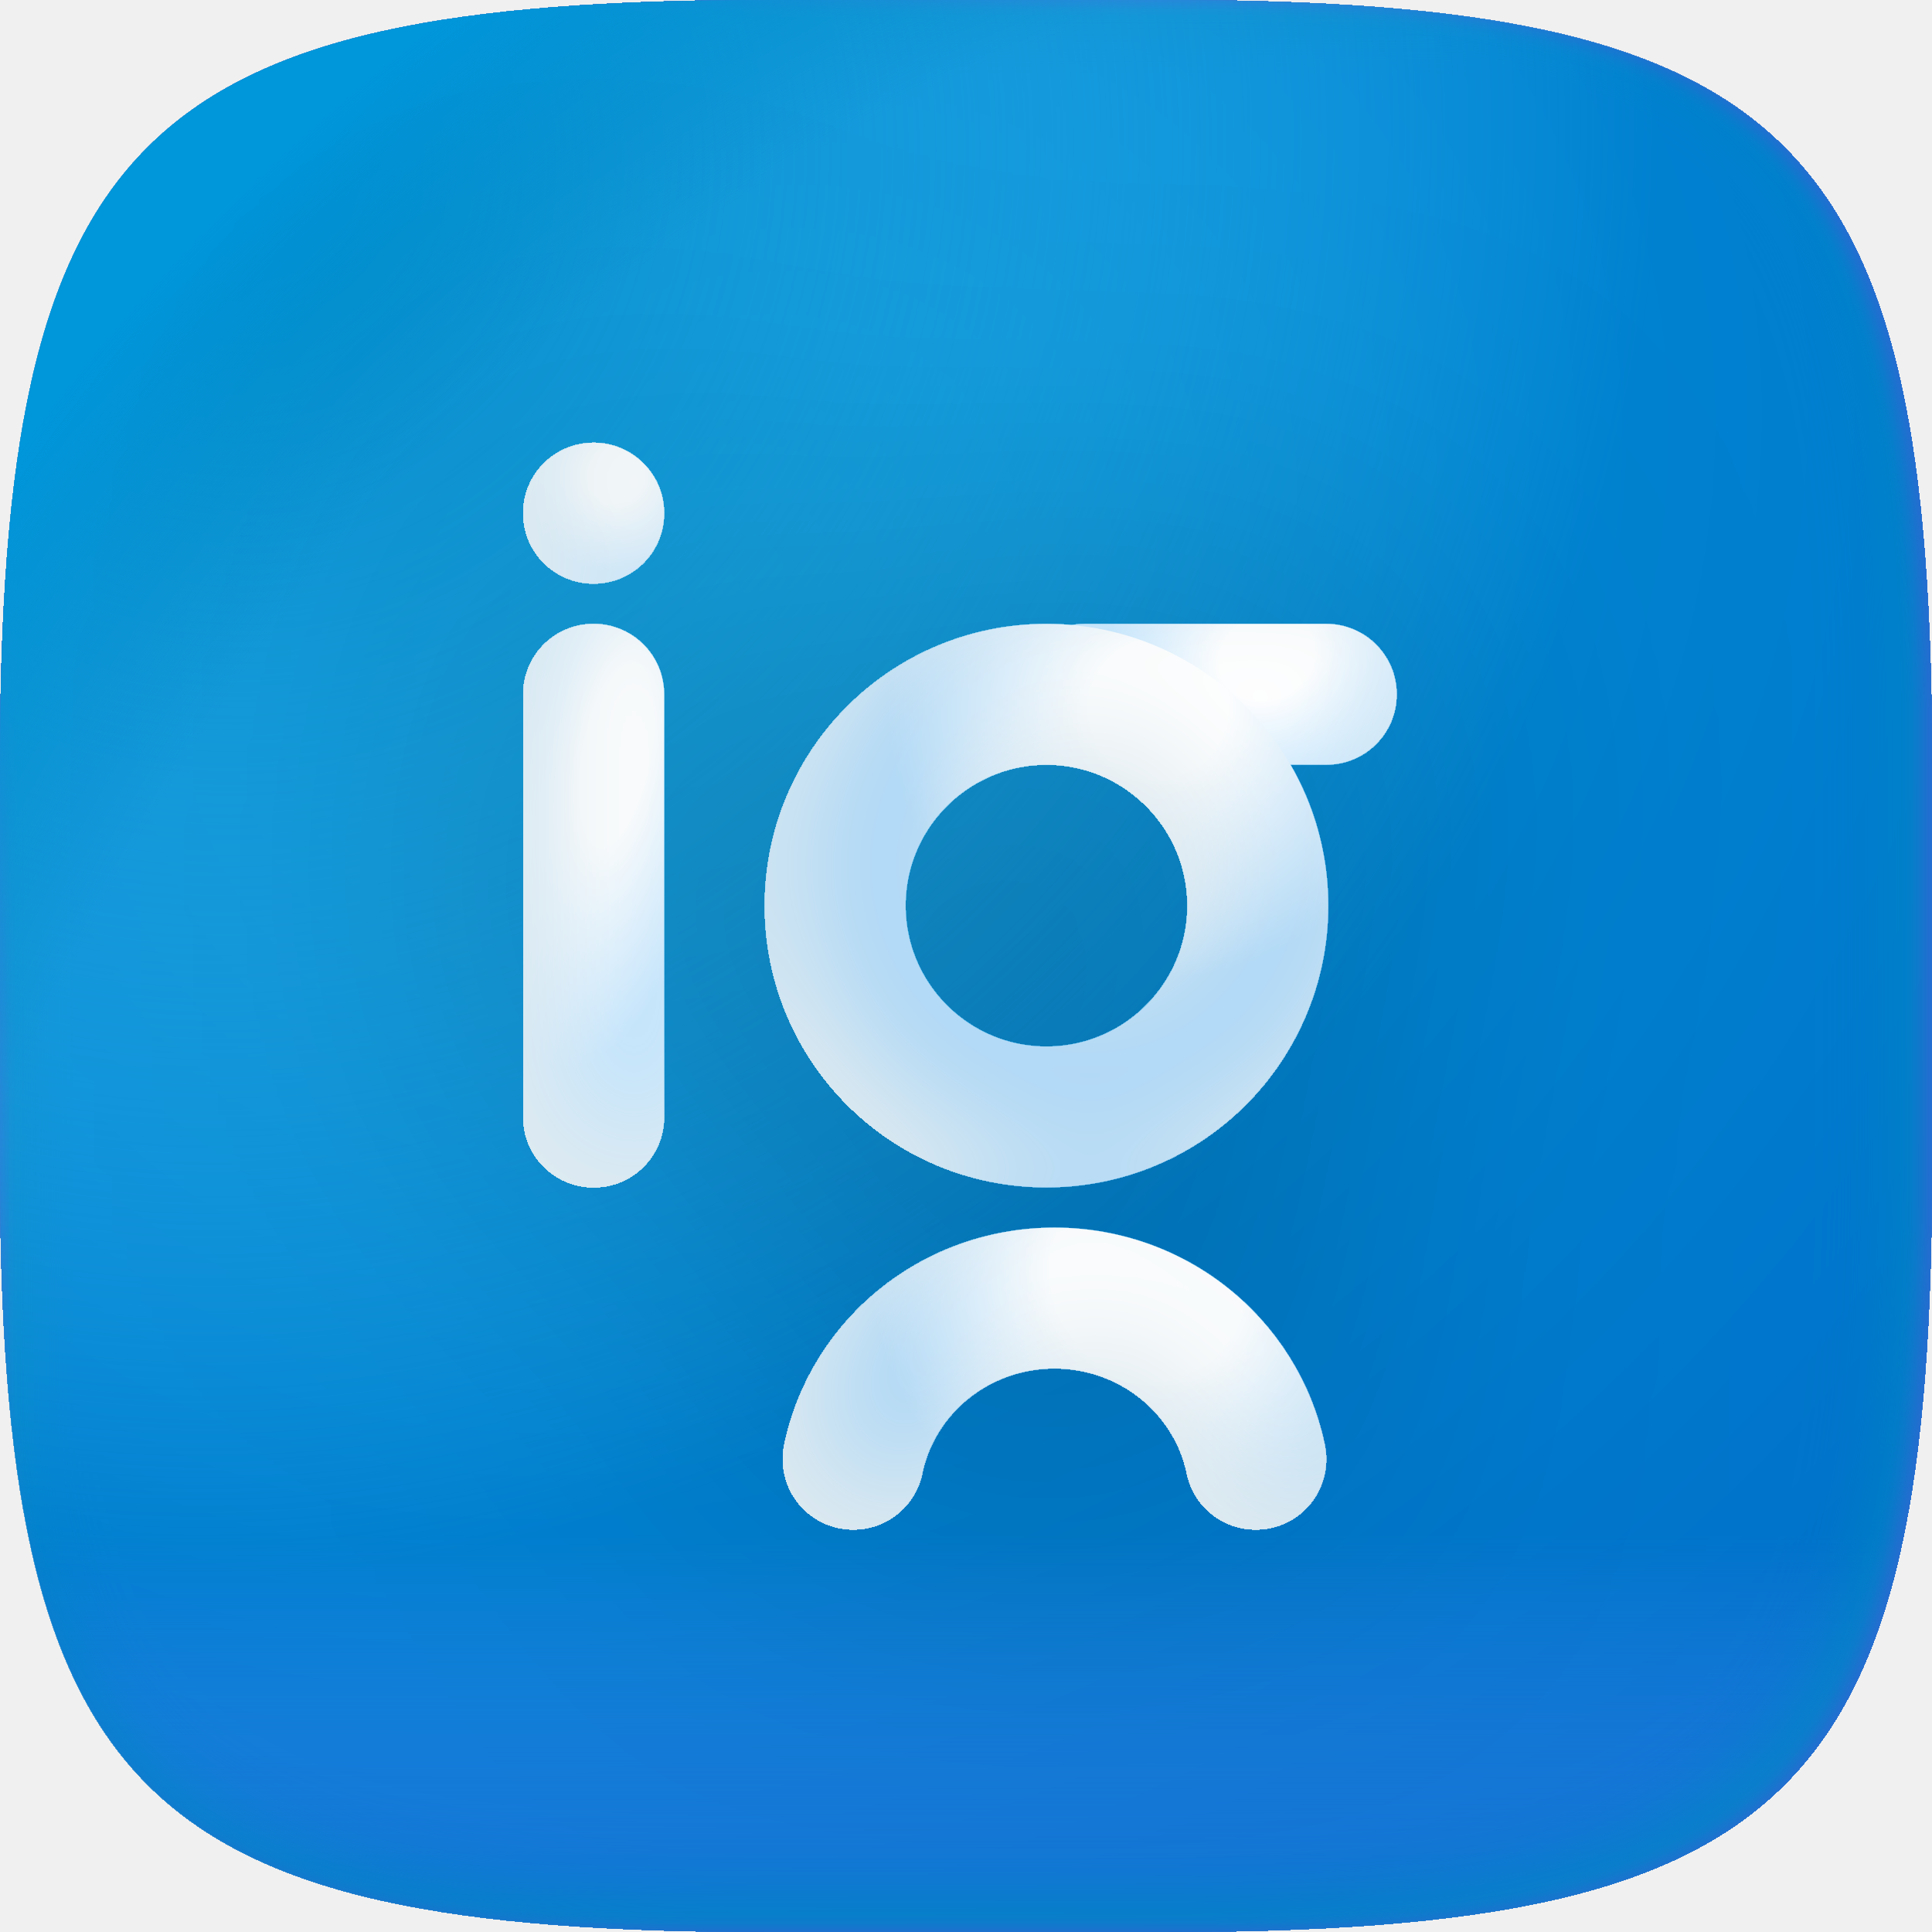
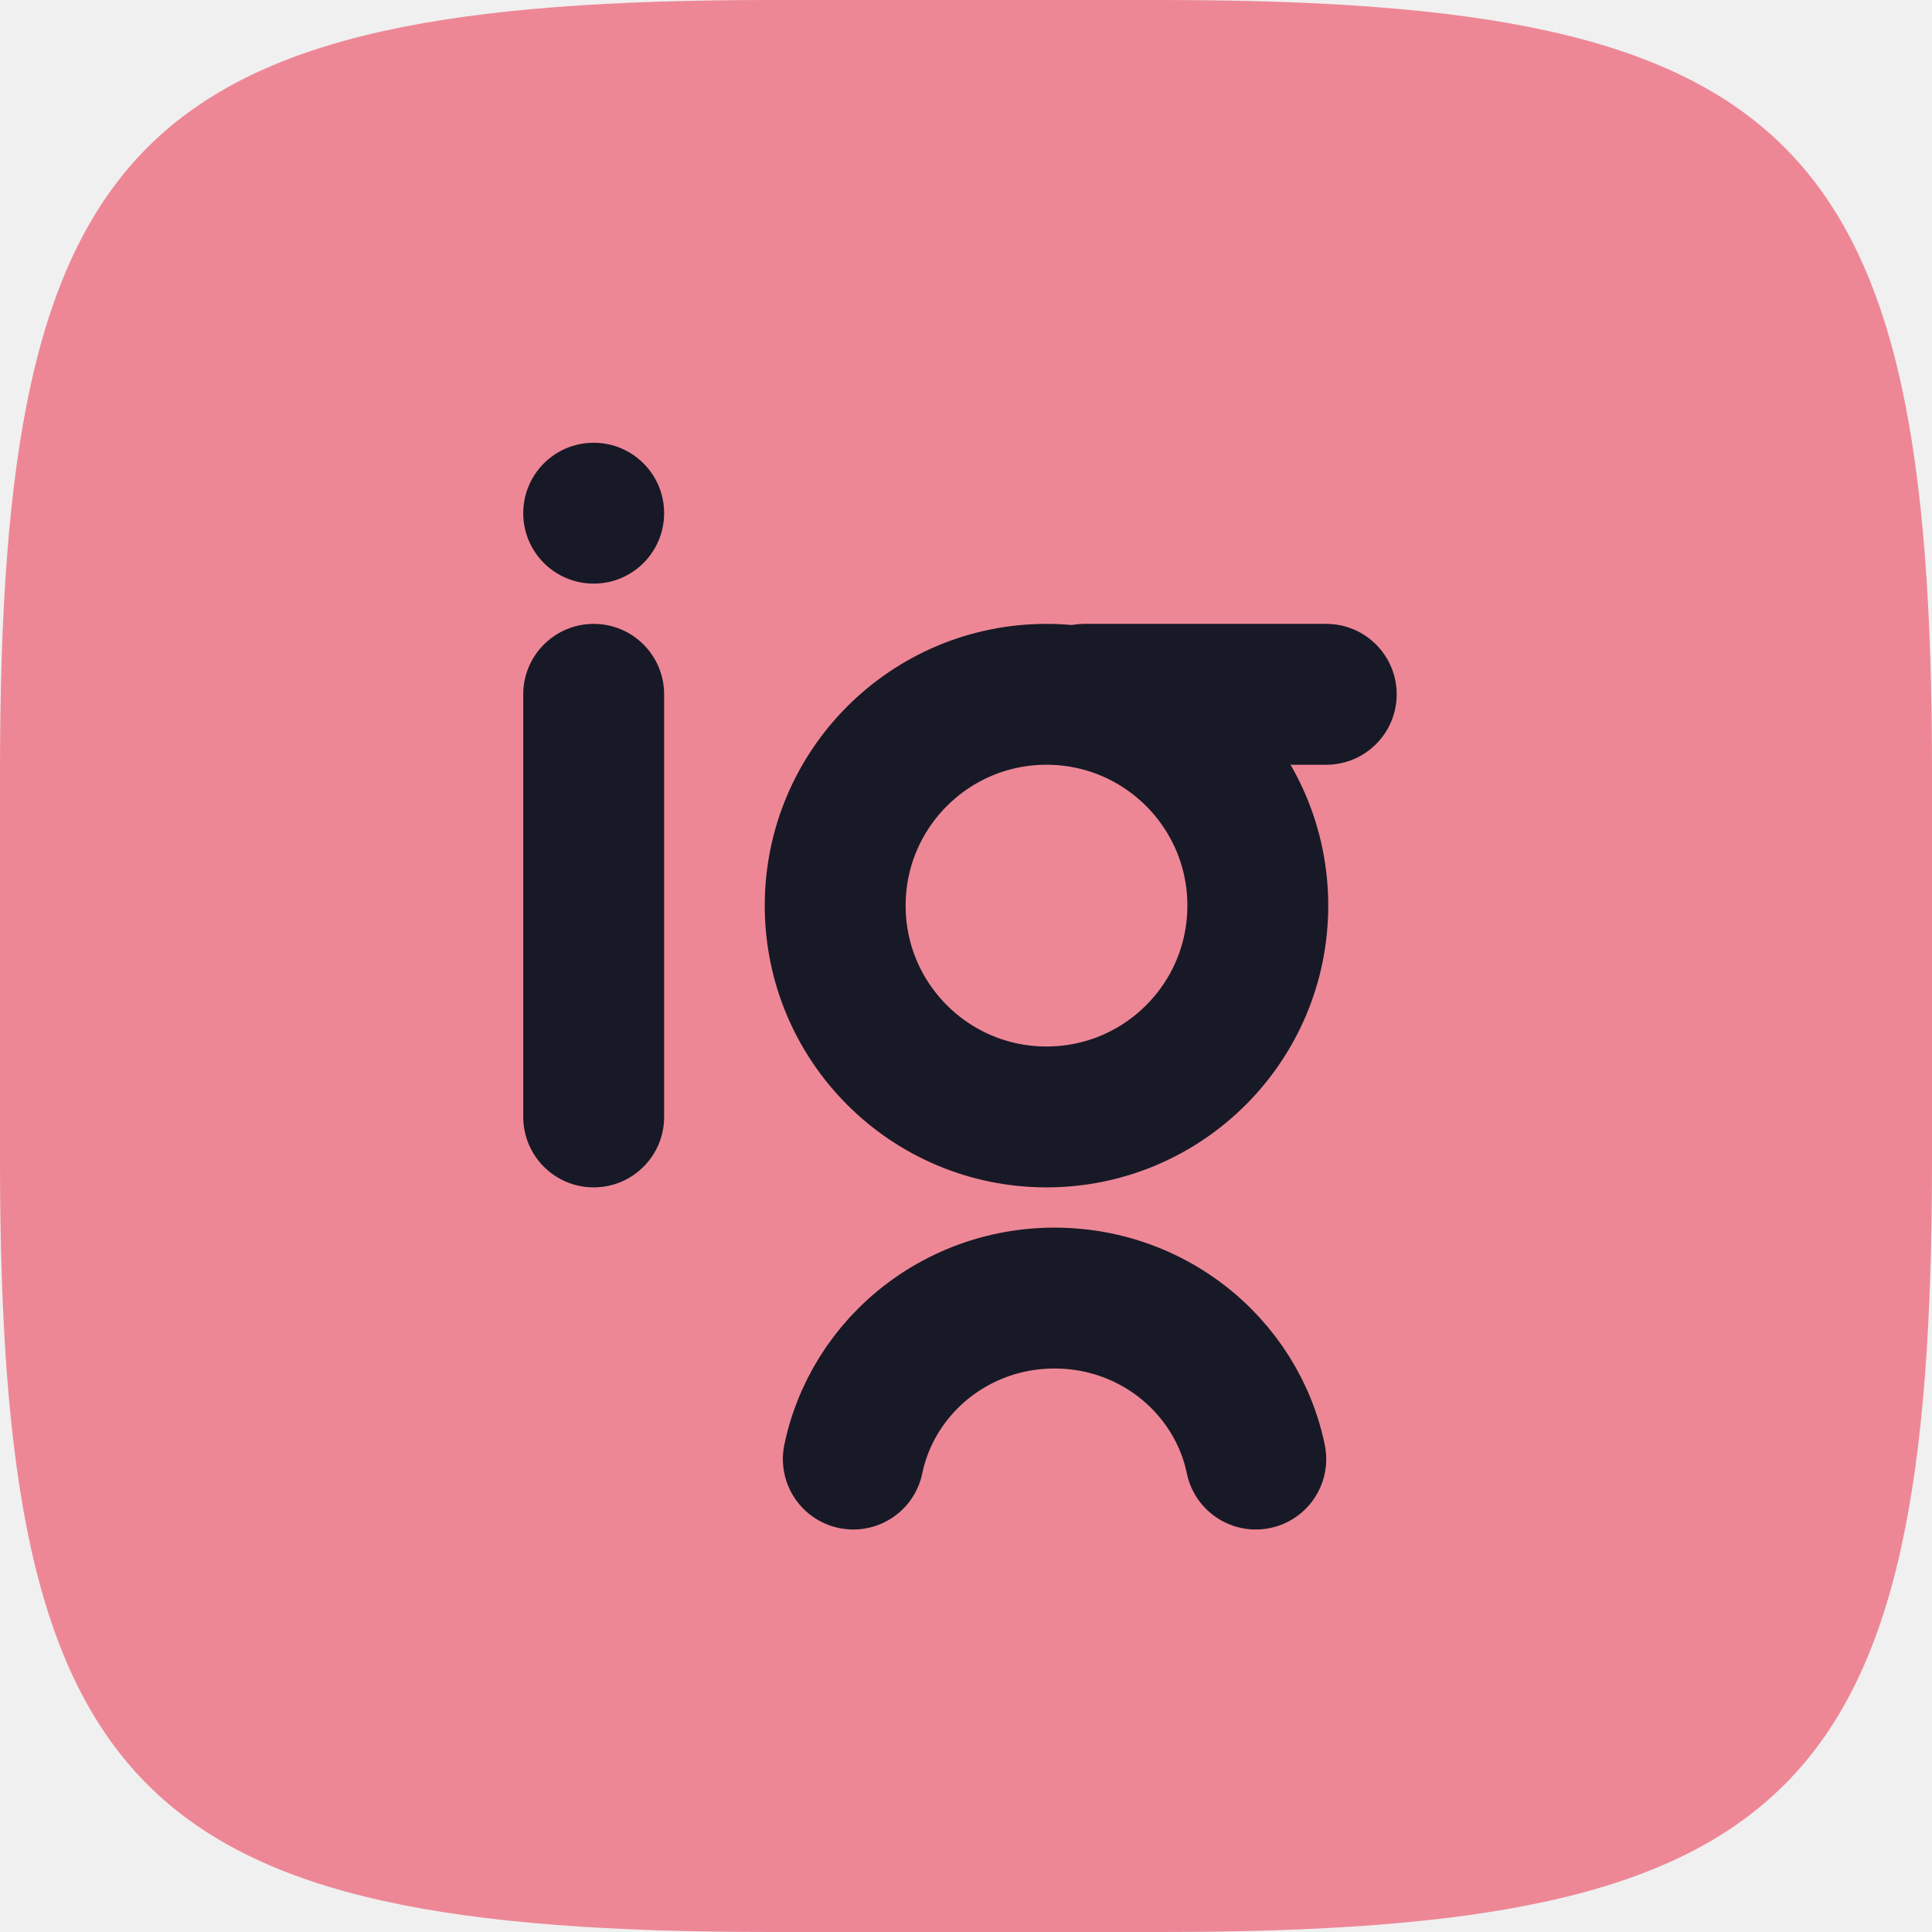
- <svg xmlns="http://www.w3.org/2000/svg" width="48" height="48" viewBox="0 0 48 48" fill="none">
-   <g clip-path="url(#clip0_811_624)">
-     <g filter="url(#filter0_ii_811_624)">
-       <path d="M0 19.162C0 3.382 3.382 0 19.162 0H28.838C44.618 0 48 3.382 48 19.162V28.838C48 44.618 44.618 48 28.838 48H19.162C3.382 48 0 44.618 0 28.838V19.162Z" fill="url(#paint0_radial_811_624)" />
-       <path d="M0 19.162C0 3.382 3.382 0 19.162 0H28.838C44.618 0 48 3.382 48 19.162V28.838C48 44.618 44.618 48 28.838 48H19.162C3.382 48 0 44.618 0 28.838V19.162Z" fill="url(#paint1_linear_811_624)" />
+ <svg xmlns="http://www.w3.org/2000/svg" width="48" height="48" viewBox="0 0 48 48" fill="none" version="1.1" id="svg31">
+   <g clip-path="url(#clip0_811_624)" id="g7">
+     <g id="g2">
+       <path d="M 0,19.162 C 0,3.382 3.382,0 19.162,0 h 9.677 C 44.618,0 48,3.382 48,19.162 v 9.677 C 48,44.618 44.618,48 28.838,48 H 19.162 C 3.382,48 0,44.618 0,28.838 Z" id="path1" fill="#ed8796" />
    </g>
-     <path d="M0 19.162C0 3.382 3.382 0 19.162 0H28.838C44.618 0 48 3.382 48 19.162V28.838C48 44.618 44.618 48 28.838 48H19.162C3.382 48 0 44.618 0 28.838V19.162Z" fill="url(#paint2_radial_811_624)" />
-     <path d="M0 19.162C0 3.382 3.382 0 19.162 0H28.838C44.618 0 48 3.382 48 19.162V28.838C48 44.618 44.618 48 28.838 48H19.162C3.382 48 0 44.618 0 28.838V19.162Z" fill="url(#paint3_radial_811_624)" />
-     <g filter="url(#filter1_di_811_624)">
-       <path d="M21.2 36.25C21.272 35.902 21.381 35.568 21.523 35.25C21.773 34.689 22.125 34.181 22.556 33.75C23.482 32.824 24.773 32.25 26.2 32.25C27.627 32.25 28.918 32.824 29.844 33.75C30.275 34.181 30.627 34.689 30.878 35.25C31.019 35.568 31.128 35.902 31.2 36.25" stroke="url(#paint4_radial_811_624)" stroke-width="3.5" stroke-linecap="round" stroke-linejoin="round" />
-       <rect x="25.2" y="15.5" width="9.5" height="3.5" rx="1.75" fill="url(#paint5_radial_811_624)" />
-       <circle cx="26" cy="22.5" r="5.25" stroke="url(#paint6_radial_811_624)" stroke-width="3.5" />
-       <rect x="13" y="15.5" width="3.5" height="14" rx="1.75" fill="url(#paint7_radial_811_624)" />
-       <circle cx="14.75" cy="12.75" r="1.75" fill="url(#paint8_radial_811_624)" />
+     <g id="g6">
+       <path d="M21.2 36.25C21.272 35.902 21.381 35.568 21.523 35.25C21.773 34.689 22.125 34.181 22.556 33.75C23.482 32.824 24.773 32.25 26.2 32.25C27.627 32.25 28.918 32.824 29.844 33.75C30.275 34.181 30.627 34.689 30.878 35.25C31.019 35.568 31.128 35.902 31.2 36.25" stroke="#181926" stroke-width="3.5" stroke-linecap="round" stroke-linejoin="round" id="path5" />
+       <rect x="25.2" y="15.5" width="9.5" height="3.5" rx="1.75" fill="#181926" id="rect5" />
+       <circle cx="26" cy="22.5" r="5.25" stroke="#181926" stroke-width="3.5" id="circle5" />
+       <rect x="13" y="15.5" width="3.5" height="14" rx="1.75" fill="#181926" id="rect6" />
+       <circle fill="#181926" id="circle6" r="1.75" cy="12.75" cx="14.75" />
    </g>
  </g>
-   <defs>
+   <defs id="defs31">
    <filter id="filter0_ii_811_624" x="-0.5" y="-0.5" width="48.5" height="48.5" filterUnits="userSpaceOnUse" color-interpolation-filters="sRGB">
-       <feFlood flood-opacity="0" result="BackgroundImageFix" />
-       <feBlend mode="normal" in="SourceGraphic" in2="BackgroundImageFix" result="shape" />
-       <feColorMatrix in="SourceAlpha" type="matrix" values="0 0 0 0 0 0 0 0 0 0 0 0 0 0 0 0 0 0 127 0" result="hardAlpha" />
-       <feOffset dx="-0.5" dy="-0.5" />
-       <feGaussianBlur stdDeviation="1" />
-       <feComposite in2="hardAlpha" operator="arithmetic" k2="-1" k3="1" />
-       <feColorMatrix type="matrix" values="0 0 0 0 0 0 0 0 0 0.529 0 0 0 0 0.769 0 0 0 1 0" />
-       <feBlend mode="normal" in2="shape" result="effect1_innerShadow_811_624" />
-       <feColorMatrix in="SourceAlpha" type="matrix" values="0 0 0 0 0 0 0 0 0 0 0 0 0 0 0 0 0 0 127 0" result="hardAlpha" />
-       <feOffset dx="-0.25" />
-       <feGaussianBlur stdDeviation="0.25" />
-       <feComposite in2="hardAlpha" operator="arithmetic" k2="-1" k3="1" />
-       <feColorMatrix type="matrix" values="0 0 0 0 0.165 0 0 0 0 0.412 0 0 0 0 0.824 0 0 0 1 0" />
-       <feBlend mode="normal" in2="effect1_innerShadow_811_624" result="effect2_innerShadow_811_624" />
+       <feFlood flood-opacity="0" result="BackgroundImageFix" id="feFlood7" />
+       <feBlend mode="normal" in="SourceGraphic" in2="BackgroundImageFix" result="shape" id="feBlend7" />
+       <feColorMatrix in="SourceAlpha" type="matrix" values="0 0 0 0 0 0 0 0 0 0 0 0 0 0 0 0 0 0 127 0" result="hardAlpha" id="feColorMatrix7" />
+       <feOffset dx="-0.5" dy="-0.5" id="feOffset7" />
+       <feGaussianBlur stdDeviation="1" id="feGaussianBlur7" />
+       <feComposite in2="hardAlpha" operator="arithmetic" k2="-1" k3="1" id="feComposite7" />
+       <feColorMatrix type="matrix" values="0 0 0 0 0 0 0 0 0 0.529 0 0 0 0 0.769 0 0 0 1 0" id="feColorMatrix8" />
+       <feBlend mode="normal" in2="shape" result="effect1_innerShadow_811_624" id="feBlend8" />
+       <feColorMatrix in="SourceAlpha" type="matrix" values="0 0 0 0 0 0 0 0 0 0 0 0 0 0 0 0 0 0 127 0" result="hardAlpha" id="feColorMatrix9" />
+       <feOffset dx="-0.25" id="feOffset9" />
+       <feGaussianBlur stdDeviation="0.25" id="feGaussianBlur9" />
+       <feComposite in2="hardAlpha" operator="arithmetic" k2="-1" k3="1" id="feComposite9" />
+       <feColorMatrix type="matrix" values="0 0 0 0 0.165 0 0 0 0 0.412 0 0 0 0 0.824 0 0 0 1 0" id="feColorMatrix10" />
+       <feBlend mode="normal" in2="effect1_innerShadow_811_624" result="effect2_innerShadow_811_624" id="feBlend10" />
    </filter>
    <filter id="filter1_di_811_624" x="-7" y="-9" width="61.7" height="67" filterUnits="userSpaceOnUse" color-interpolation-filters="sRGB">
-       <feFlood flood-opacity="0" result="BackgroundImageFix" />
-       <feColorMatrix in="SourceAlpha" type="matrix" values="0 0 0 0 0 0 0 0 0 0 0 0 0 0 0 0 0 0 127 0" result="hardAlpha" />
-       <feOffset />
-       <feGaussianBlur stdDeviation="10" />
-       <feComposite in2="hardAlpha" operator="out" />
-       <feColorMatrix type="matrix" values="0 0 0 0 0 0 0 0 0 0 0 0 0 0 0 0 0 0 0.3 0" />
-       <feBlend mode="normal" in2="BackgroundImageFix" result="effect1_dropShadow_811_624" />
-       <feBlend mode="normal" in="SourceGraphic" in2="effect1_dropShadow_811_624" result="shape" />
-       <feColorMatrix in="SourceAlpha" type="matrix" values="0 0 0 0 0 0 0 0 0 0 0 0 0 0 0 0 0 0 127 0" result="hardAlpha" />
-       <feOffset dx="1" dy="-1" />
-       <feGaussianBlur stdDeviation="1.5" />
-       <feComposite in2="hardAlpha" operator="arithmetic" k2="-1" k3="1" />
-       <feColorMatrix type="matrix" values="0 0 0 0 0.879 0 0 0 0 0.92 0 0 0 0 0.939 0 0 0 1 0" />
-       <feBlend mode="normal" in2="shape" result="effect2_innerShadow_811_624" />
+       <feFlood flood-opacity="0" result="BackgroundImageFix" id="feFlood10" />
+       <feColorMatrix in="SourceAlpha" type="matrix" values="0 0 0 0 0 0 0 0 0 0 0 0 0 0 0 0 0 0 127 0" result="hardAlpha" id="feColorMatrix11" />
+       <feOffset id="feOffset11" />
+       <feGaussianBlur stdDeviation="10" id="feGaussianBlur11" />
+       <feComposite in2="hardAlpha" operator="out" id="feComposite11" />
+       <feColorMatrix type="matrix" values="0 0 0 0 0 0 0 0 0 0 0 0 0 0 0 0 0 0 0.3 0" id="feColorMatrix12" />
+       <feBlend mode="normal" in2="BackgroundImageFix" result="effect1_dropShadow_811_624" id="feBlend12" />
+       <feBlend mode="normal" in="SourceGraphic" in2="effect1_dropShadow_811_624" result="shape" id="feBlend13" />
+       <feColorMatrix in="SourceAlpha" type="matrix" values="0 0 0 0 0 0 0 0 0 0 0 0 0 0 0 0 0 0 127 0" result="hardAlpha" id="feColorMatrix13" />
+       <feOffset dx="1" dy="-1" id="feOffset13" />
+       <feGaussianBlur stdDeviation="1.5" id="feGaussianBlur13" />
+       <feComposite in2="hardAlpha" operator="arithmetic" k2="-1" k3="1" id="feComposite13" />
+       <feColorMatrix type="matrix" values="0 0 0 0 0.879 0 0 0 0 0.92 0 0 0 0 0.939 0 0 0 1 0" id="feColorMatrix14" />
+       <feBlend mode="normal" in2="shape" result="effect2_innerShadow_811_624" id="feBlend14" />
    </filter>
    <radialGradient id="paint0_radial_811_624" cx="0" cy="0" r="1" gradientUnits="userSpaceOnUse" gradientTransform="translate(17.4545 14.7292) rotate(58.5309) scale(47.541 57.3913)">
-       <stop stop-color="#0096D8" />
-       <stop offset="1" stop-color="#0067C6" />
+       <stop stop-color="#0096D8" id="stop14" offset="0" />
+       <stop offset="1" stop-color="#0067C6" id="stop15" />
    </radialGradient>
    <linearGradient id="paint1_linear_811_624" x1="24" y1="51.812" x2="24" y2="38.123" gradientUnits="userSpaceOnUse">
-       <stop stop-color="#0067C6" />
-       <stop offset="1" stop-color="#508BFF" stop-opacity="0" />
+       <stop stop-color="#0067C6" id="stop16" />
+       <stop offset="1" stop-color="#508BFF" stop-opacity="0" id="stop17" />
    </linearGradient>
-     <radialGradient id="paint2_radial_811_624" cx="0" cy="0" r="1" gradientUnits="userSpaceOnUse" gradientTransform="translate(6.31579 4.29474) rotate(47.3859) scale(34.3282 35.5219)">
-       <stop stop-color="#008BCB" />
-       <stop offset="1" stop-color="#50CAFF" stop-opacity="0" />
+     <radialGradient id="paint2_radial_811_624" cx="0" cy="0" r="1" gradientUnits="userSpaceOnUse" gradientTransform="matrix(23.24215,25.26317,-26.14165,24.05035,20.14037,14.66318)">
+       <stop stop-color="#008BCB" id="stop18" />
+       <stop offset="1" stop-color="#50CAFF" stop-opacity="0" id="stop19" />
    </radialGradient>
-     <radialGradient id="paint3_radial_811_624" cx="0" cy="0" r="1" gradientUnits="userSpaceOnUse" gradientTransform="translate(50.1818 51.2924) rotate(-134.62) scale(64.609 57.3011)">
-       <stop offset="0.876" stop-color="#0089C6" stop-opacity="0" />
-       <stop offset="1" stop-color="#0096DA" />
+     <radialGradient id="paint3_radial_811_624" cx="0" cy="0" r="1" gradientUnits="userSpaceOnUse" gradientTransform="matrix(-45.38146,-45.98745,40.78583,-40.24838,74.46344,61.21774)">
+       <stop offset="0.876" stop-color="#0089C6" stop-opacity="0" id="stop20" />
+       <stop offset="1" stop-color="#0096DA" id="stop21" />
    </radialGradient>
    <radialGradient id="paint4_radial_811_624" cx="0" cy="0" r="1" gradientUnits="userSpaceOnUse" gradientTransform="translate(28.5191 31.75) rotate(147.621) scale(9.33666 10.1124)">
-       <stop offset="0.254" stop-color="white" />
-       <stop offset="0.726" stop-color="#A7D5F7" />
+       <stop offset="0.254" stop-color="white" id="stop22" />
+       <stop offset="0.726" stop-color="#A7D5F7" id="stop23" />
    </radialGradient>
    <radialGradient id="paint5_radial_811_624" cx="0" cy="0" r="1" gradientUnits="userSpaceOnUse" gradientTransform="translate(31.4768 16.3122) rotate(152.724) scale(5.72595 4.93114)">
-       <stop offset="0.213" stop-color="white" />
-       <stop offset="0.743" stop-color="#BDE3FF" />
+       <stop offset="0.213" stop-color="white" id="stop24" />
+       <stop offset="0.743" stop-color="#BDE3FF" id="stop25" />
    </radialGradient>
    <radialGradient id="paint6_radial_811_624" cx="0" cy="0" r="1" gradientUnits="userSpaceOnUse" gradientTransform="translate(28.8 17.6) rotate(119.539) scale(12.0687)">
-       <stop offset="0.143" stop-color="white" />
-       <stop offset="0.558" stop-color="#A7D5F7" />
+       <stop offset="0.143" stop-color="white" id="stop26" />
+       <stop offset="0.558" stop-color="#A7D5F7" id="stop27" />
    </radialGradient>
    <radialGradient id="paint7_radial_811_624" cx="0" cy="0" r="1" gradientUnits="userSpaceOnUse" gradientTransform="translate(15.3125 18.7488) rotate(100.128) scale(10.6624 3.90251)">
-       <stop offset="0.213" stop-color="white" />
-       <stop offset="0.743" stop-color="#BDE3FF" />
+       <stop offset="0.213" stop-color="white" id="stop28" />
+       <stop offset="0.743" stop-color="#BDE3FF" id="stop29" />
    </radialGradient>
    <radialGradient id="paint8_radial_811_624" cx="0" cy="0" r="1" gradientUnits="userSpaceOnUse" gradientTransform="translate(15.3125 11.8122) rotate(125.547) scale(3.22511 3.22548)">
-       <stop offset="0.213" stop-color="white" />
-       <stop offset="0.743" stop-color="#BDE3FF" />
+       <stop offset="0.213" stop-color="white" id="stop30" />
+       <stop offset="0.743" stop-color="#BDE3FF" id="stop31" />
    </radialGradient>
    <clipPath id="clip0_811_624">
-       <rect width="48" height="48" fill="white" />
+       <rect width="48" height="48" fill="white" id="rect31" />
    </clipPath>
  </defs>
</svg>
